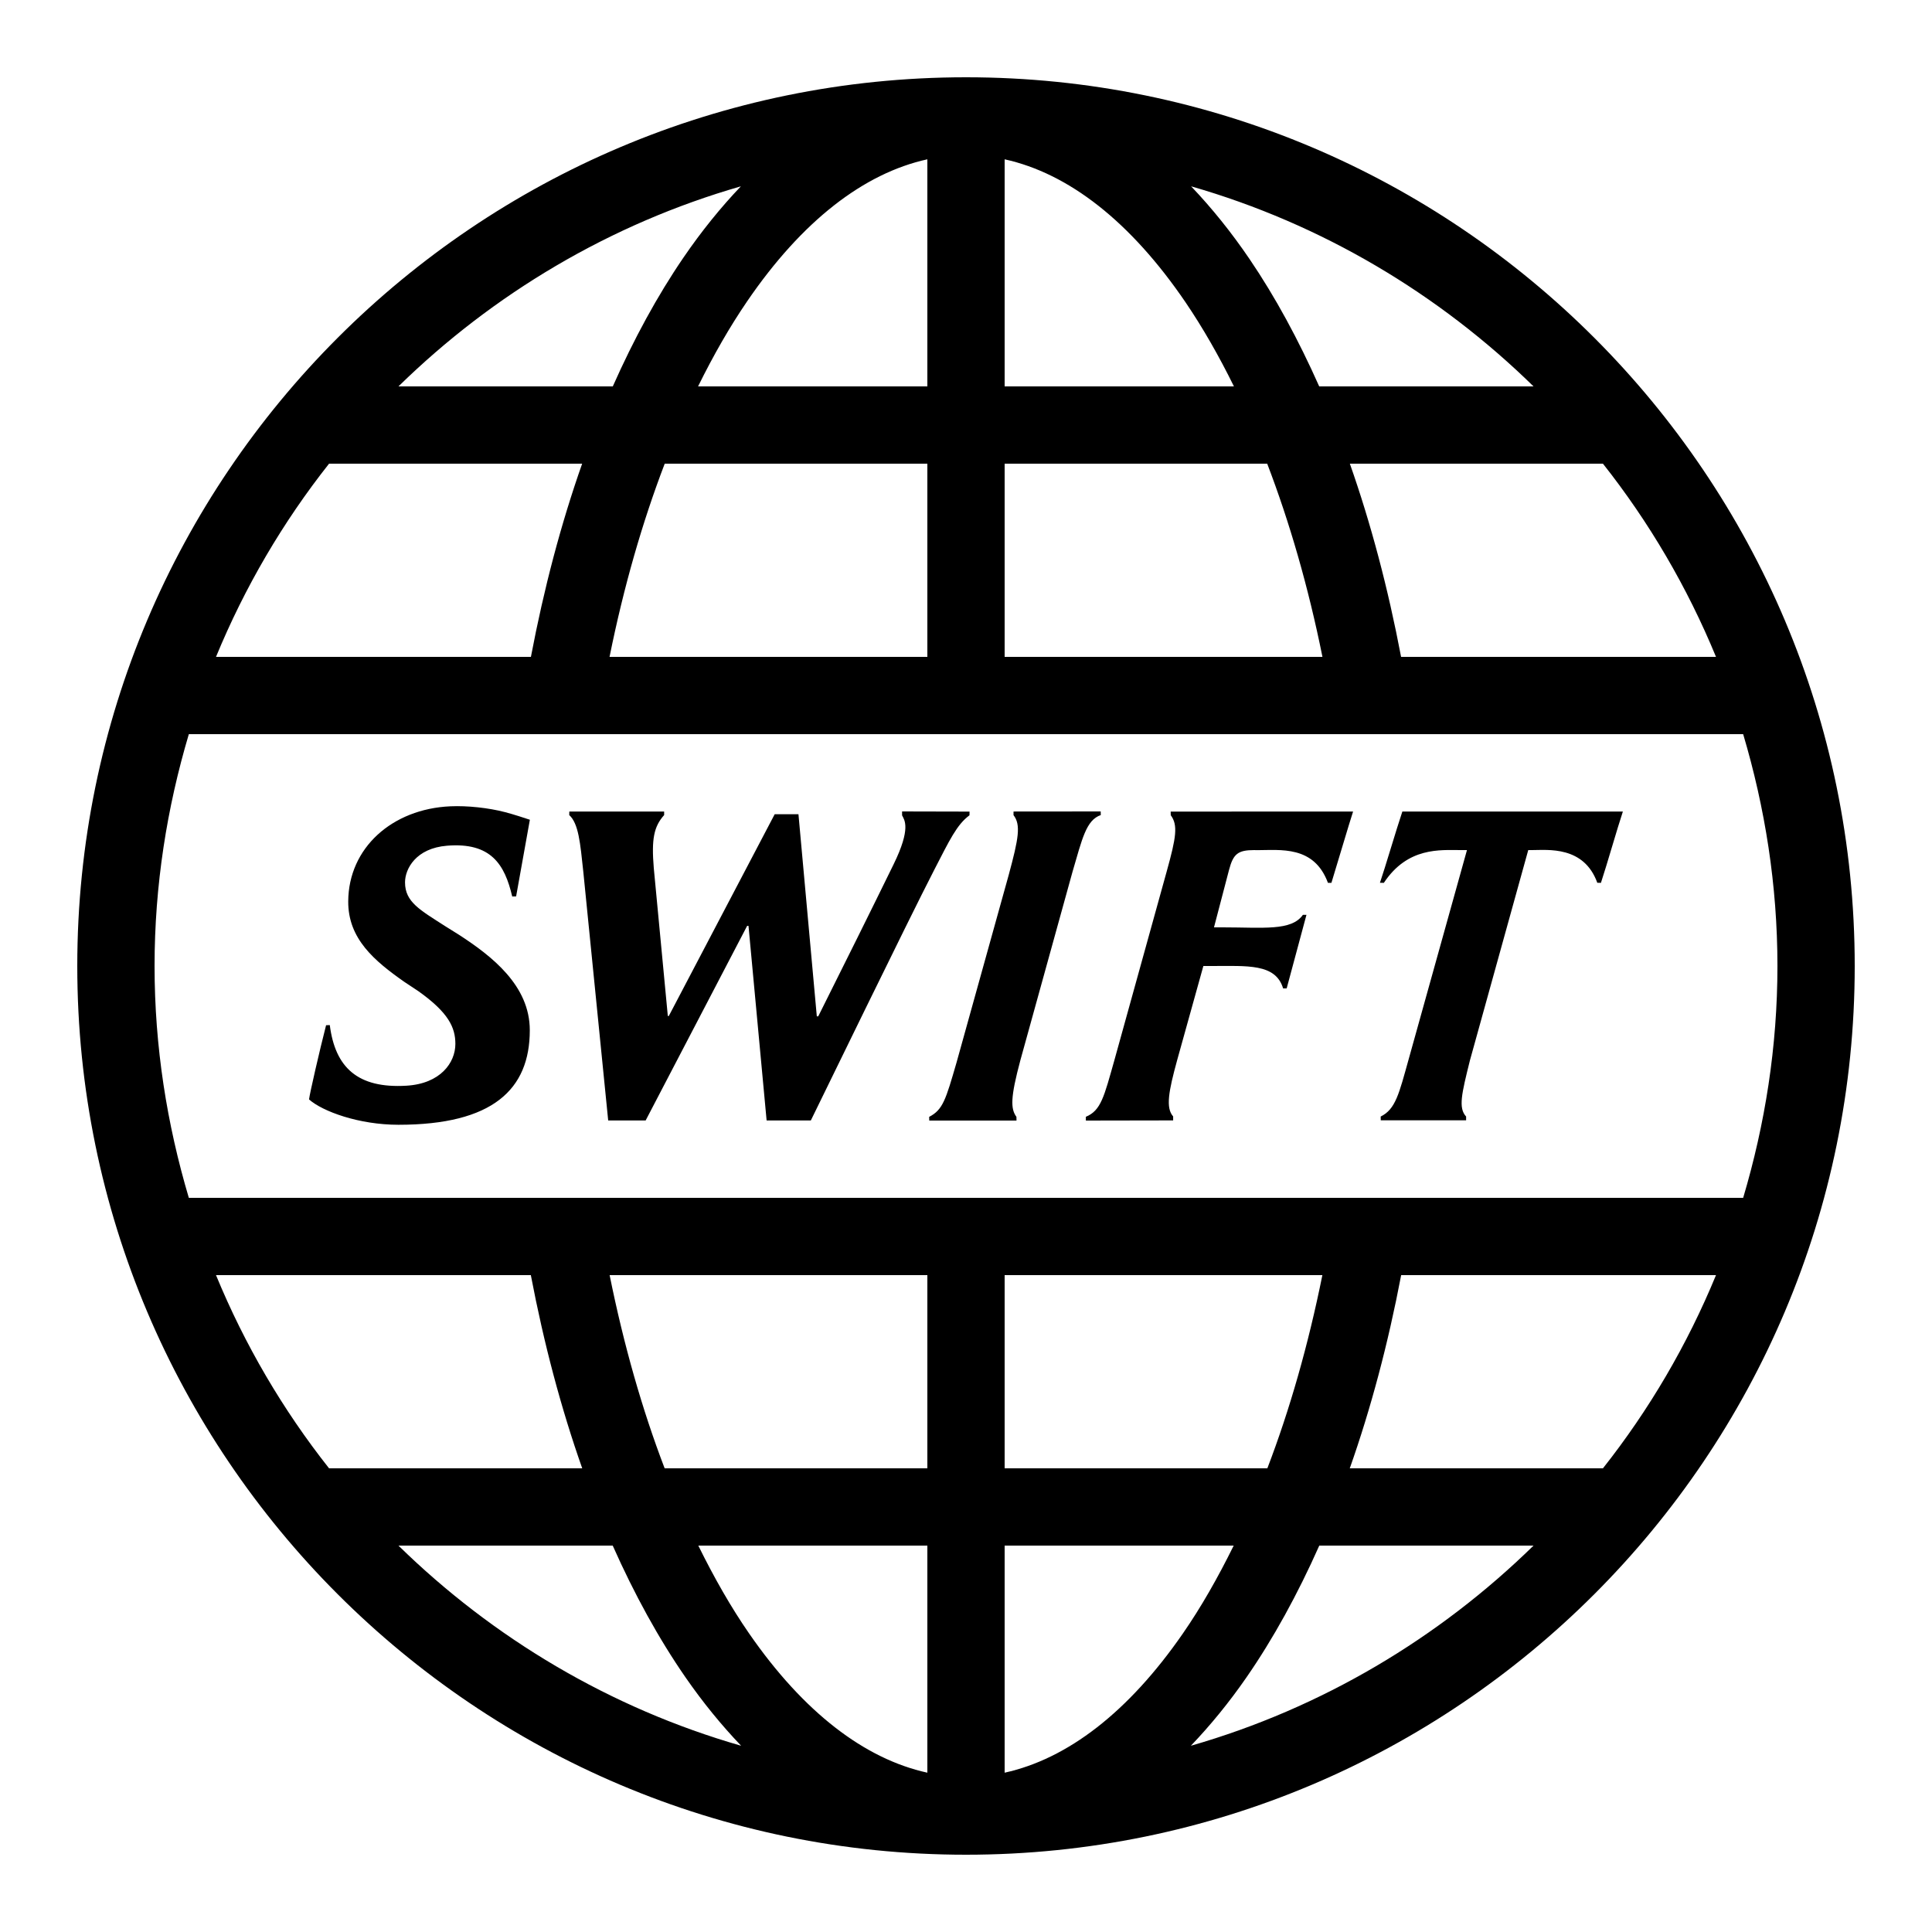
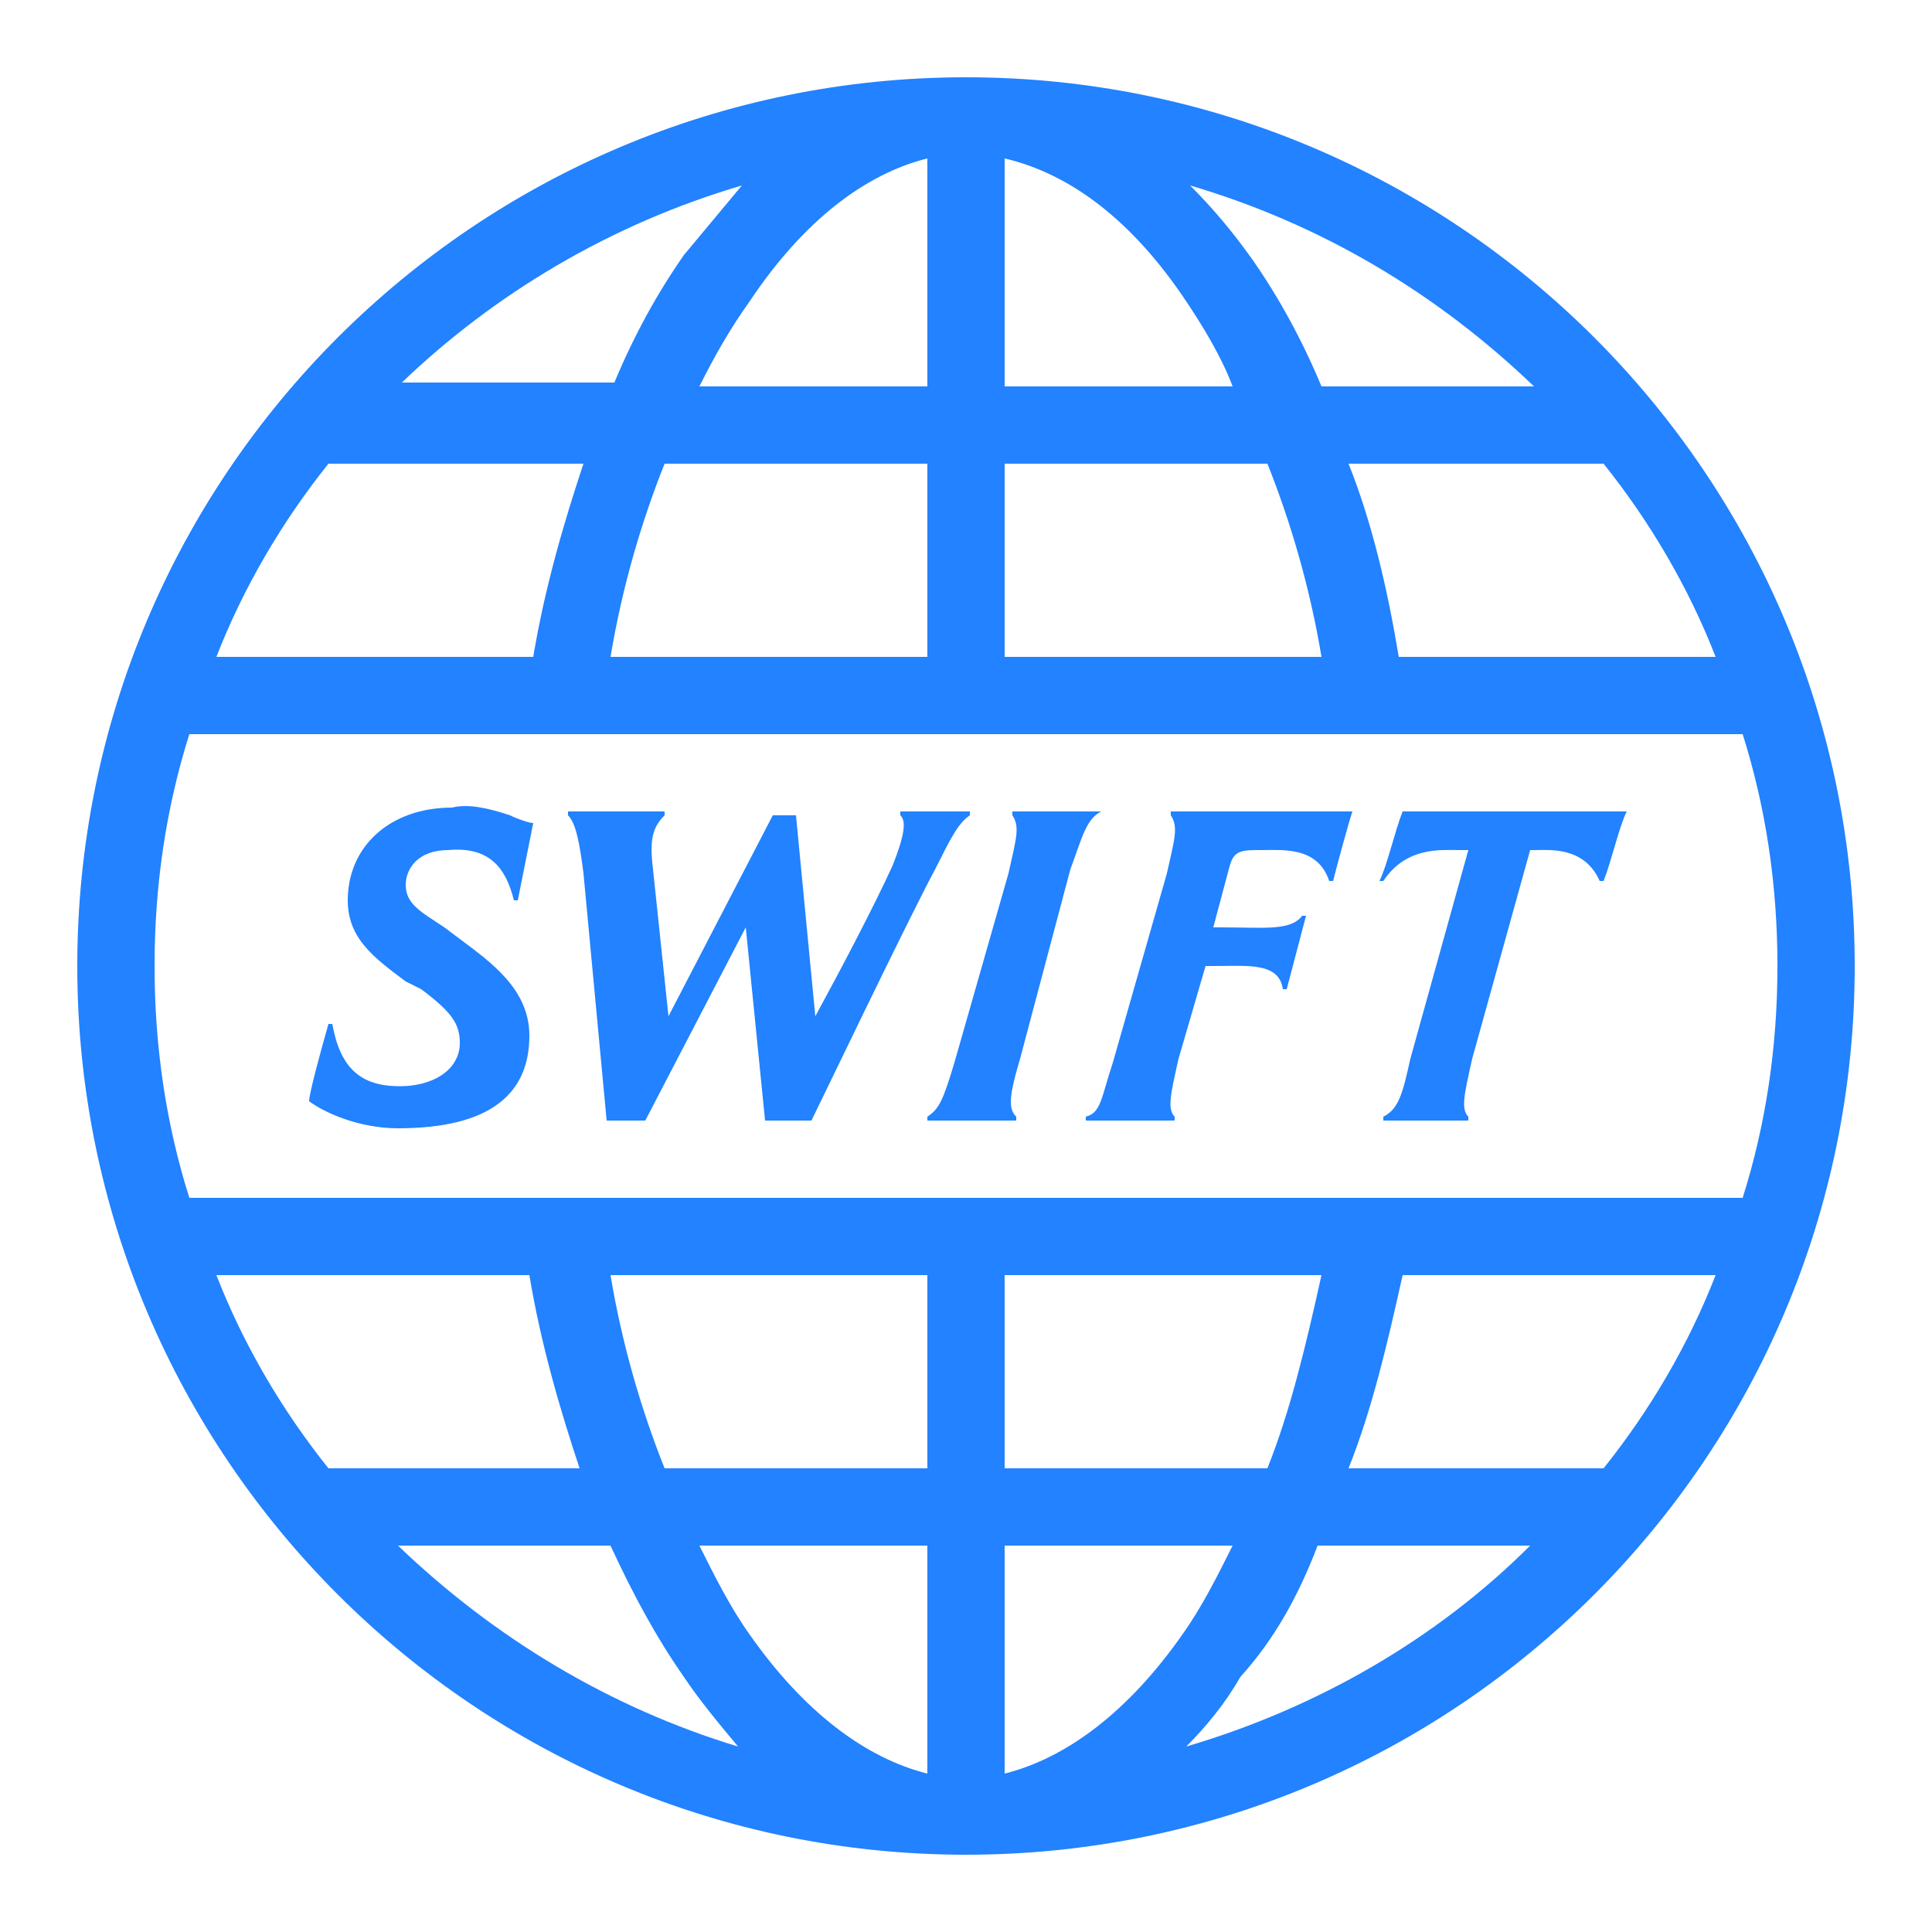
- <svg xmlns="http://www.w3.org/2000/svg" fill="#000000" viewBox="0 0 50 50" width="50px" height="50px">
-   <path d="M 25 2 C 12.309 2 2 12.309 2 25 C 2 37.691 12.309 48 25 48 C 37.691 48 48 37.691 48 25 C 48 12.309 37.691 2 25 2 z M 24 4.123 L 24 10 L 18.066 10 C 18.463 9.194 18.888 8.453 19.338 7.795 C 20.757 5.718 22.355 4.484 24 4.123 z M 26 4.123 C 27.654 4.486 29.26 5.733 30.686 7.83 C 31.127 8.48 31.544 9.207 31.934 10 L 26 10 L 26 4.123 z M 19.174 4.822 C 18.647 5.374 18.15 5.99 17.688 6.666 C 17.012 7.654 16.403 8.776 15.859 10 L 10.312 10 C 12.761 7.604 15.788 5.796 19.174 4.822 z M 30.826 4.822 C 34.212 5.796 37.239 7.604 39.688 10 L 34.141 10 C 33.604 8.793 33.004 7.684 32.34 6.707 C 31.87 6.015 31.363 5.385 30.826 4.822 z M 8.516 12 L 15.066 12 C 14.522 13.544 14.078 15.22 13.74 17 L 5.59 17 C 6.335 15.192 7.321 13.512 8.516 12 z M 17.203 12 L 24 12 L 24 17 L 15.775 17 C 16.14 15.19 16.625 13.51 17.203 12 z M 26 12 L 32.795 12 C 33.374 13.511 33.86 15.189 34.225 17 L 26 17 L 26 12 z M 34.934 12 L 41.484 12 C 42.679 13.512 43.665 15.192 44.41 17 L 36.26 17 C 35.922 15.221 35.478 13.544 34.934 12 z M 4.887 19 L 45.113 19 C 45.679 20.903 46 22.911 46 25 C 46 27.088 45.679 29.097 45.113 31 L 4.887 31 C 4.321 29.097 4 27.088 4 25 C 4 22.911 4.321 20.903 4.887 19 z M 11.656 20.867 C 10.149 20.934 9.02 21.943 9.012 23.326 C 9.006 24.3 9.695 24.87 10.463 25.41 L 10.828 25.652 C 11.607 26.206 11.785 26.591 11.785 27.016 C 11.785 27.502 11.399 28.046 10.518 28.098 C 9.259 28.173 8.674 27.628 8.535 26.529 L 8.439 26.533 C 8.271 27.186 8.013 28.311 7.998 28.453 C 8.351 28.766 9.293 29.109 10.311 29.109 C 12.751 29.109 13.711 28.196 13.711 26.662 C 13.711 25.501 12.725 24.743 11.883 24.195 L 11.518 23.967 C 10.872 23.55 10.482 23.346 10.482 22.836 C 10.482 22.483 10.766 21.952 11.568 21.887 C 12.709 21.794 13.063 22.374 13.256 23.201 L 13.357 23.199 L 13.713 21.215 C 13.59 21.174 13.29 21.075 13.07 21.018 C 12.646 20.907 12.095 20.847 11.656 20.867 z M 23.346 21 L 23.346 21.102 C 23.407 21.222 23.584 21.433 23.127 22.367 C 22.606 23.434 21.768 25.122 21.176 26.303 L 21.139 26.303 L 20.664 21.072 L 20.049 21.072 L 17.309 26.293 L 17.283 26.293 L 16.92 22.467 C 16.857 21.715 16.922 21.391 17.188 21.094 L 17.188 21.002 L 14.734 21.002 L 14.732 21.094 C 14.973 21.315 15.016 21.808 15.096 22.562 L 15.74 28.998 L 16.709 28.998 L 19.336 23.961 L 19.371 23.961 L 19.84 28.998 L 20.984 28.998 C 21.161 28.642 23.509 23.808 24.178 22.512 C 24.575 21.742 24.763 21.34 25.09 21.1 L 25.092 21.004 L 23.346 21 z M 28.486 21 L 26.23 21.002 L 26.23 21.096 C 26.424 21.347 26.362 21.695 26.105 22.645 L 24.754 27.502 C 24.476 28.459 24.403 28.72 24.047 28.904 L 24.049 29 L 26.307 29 L 26.305 28.904 C 26.153 28.695 26.147 28.408 26.408 27.436 L 27.758 22.557 C 28.006 21.712 28.109 21.223 28.488 21.094 L 28.486 21 z M 35.018 21.002 L 30.297 21.004 L 30.299 21.098 C 30.489 21.353 30.441 21.667 30.193 22.557 L 28.836 27.453 C 28.575 28.373 28.495 28.742 28.102 28.902 L 28.102 29 L 30.361 28.996 L 30.361 28.893 C 30.165 28.673 30.241 28.25 30.467 27.428 L 31.143 25 L 31.359 25 C 32.276 25.001 33.012 24.93 33.207 25.58 L 33.299 25.58 L 33.811 23.676 L 33.719 23.676 C 33.422 24.1 32.691 24 31.648 24 L 31.418 24 L 31.807 22.514 C 31.916 22.101 32.034 22 32.459 22 L 32.523 22.002 C 33.137 22.002 34.007 21.875 34.367 22.848 L 34.457 22.848 C 34.606 22.367 34.914 21.317 35.018 21.002 z M 36.293 21.002 C 36.125 21.503 35.852 22.439 35.713 22.846 L 35.814 22.848 C 36.431 21.916 37.273 22 37.803 22 L 37.965 22 L 36.453 27.424 C 36.206 28.308 36.117 28.707 35.732 28.896 L 35.734 28.994 L 37.943 28.994 L 37.943 28.896 C 37.737 28.674 37.826 28.309 38.043 27.438 L 39.551 22 L 39.648 22 C 40.055 22 40.99 21.885 41.338 22.846 L 41.432 22.848 C 41.598 22.344 41.849 21.456 42 21.002 L 36.293 21.002 z M 5.59 33 L 13.738 33 C 14.077 34.78 14.523 36.456 15.068 38 L 8.516 38 C 7.321 36.488 6.335 34.808 5.59 33 z M 15.777 33 L 24 33 L 24 38 L 17.201 38 C 16.623 36.491 16.142 34.808 15.777 33 z M 26 33 L 34.223 33 C 33.858 34.808 33.377 36.491 32.799 38 L 26 38 L 26 33 z M 36.262 33 L 44.41 33 C 43.665 34.808 42.679 36.488 41.484 38 L 34.932 38 C 35.477 36.456 35.923 34.78 36.262 33 z M 10.312 40 L 15.857 40 C 16.417 41.259 17.046 42.406 17.744 43.414 C 18.192 44.061 18.673 44.649 19.18 45.18 C 15.791 44.206 12.762 42.397 10.312 40 z M 18.072 40 L 24 40 L 24 45.877 C 22.375 45.521 20.797 44.312 19.389 42.277 C 18.921 41.602 18.483 40.834 18.072 40 z M 26 40 L 31.928 40 C 31.517 40.834 31.079 41.602 30.611 42.277 C 29.203 44.312 27.625 45.521 26 45.877 L 26 40 z M 34.143 40 L 39.688 40 C 37.238 42.397 34.209 44.206 30.82 45.18 C 31.327 44.649 31.808 44.061 32.256 43.414 C 32.954 42.406 33.583 41.259 34.143 40 z" />
+ <svg xmlns="http://www.w3.org/2000/svg" version="1.1" id="Слой_1" x="0px" y="0px" viewBox="0 0 50 50" style="enable-background:new 0 0 50 50;" xml:space="preserve">
+   <style type="text/css">
+ 	.st0{fill:#2282FF;}
+ </style>
+   <path class="st0" d="M25,2C12.3,2,2,12.3,2,25s10.3,23,23,23s23-10.3,23-23S37.7,2,25,2z M24,4.1V10h-5.9c0.4-0.8,0.8-1.5,1.3-2.2  C20.8,5.7,22.4,4.5,24,4.1z M26,4.1c1.7,0.4,3.3,1.6,4.7,3.7c0.4,0.6,0.9,1.4,1.2,2.2H26V4.1z M19.2,4.8c-0.5,0.6-1,1.2-1.5,1.8  c-0.7,1-1.3,2.1-1.8,3.3h-5.5C12.8,7.6,15.8,5.8,19.2,4.8z M30.8,4.8c3.4,1,6.4,2.8,8.9,5.2h-5.5c-0.5-1.2-1.1-2.3-1.8-3.3  C31.9,6,31.4,5.4,30.8,4.8z M8.5,12h6.6c-0.5,1.5-1,3.2-1.3,5H5.6C6.3,15.2,7.3,13.5,8.5,12z M17.2,12H24v5h-8.2  C16.1,15.2,16.6,13.5,17.2,12z M26,12h6.8c0.6,1.5,1.1,3.2,1.4,5H26V12z M34.9,12h6.6c1.2,1.5,2.2,3.2,2.9,5h-8.2  C35.9,15.2,35.5,13.5,34.9,12z M4.9,19h40.2c0.6,1.9,0.9,3.9,0.9,6c0,2.1-0.3,4.1-0.9,6H4.9C4.3,29.1,4,27.1,4,25  C4,22.9,4.3,20.9,4.9,19z M11.7,20.9C10.1,20.9,9,21.9,9,23.3c0,1,0.7,1.5,1.5,2.1l0.4,0.2c0.8,0.6,1,0.9,1,1.4c0,0.5-0.4,1-1.3,1.1  c-1.3,0.1-1.8-0.5-2-1.6l-0.1,0C8.3,27.2,8,28.3,8,28.5c0.4,0.3,1.3,0.7,2.3,0.7c2.4,0,3.4-0.9,3.4-2.4c0-1.2-1-1.9-1.8-2.5L11.5,24  c-0.6-0.4-1-0.6-1-1.1c0-0.4,0.3-0.9,1.1-0.9c1.1-0.1,1.5,0.5,1.7,1.3l0.1,0l0.4-2c-0.1,0-0.4-0.1-0.6-0.2  C12.6,20.9,12.1,20.8,11.7,20.9z M23.3,21v0.1c0.1,0.1,0.2,0.3-0.2,1.3c-0.5,1.1-1.4,2.8-2,3.9h0l-0.5-5.2H20l-2.7,5.2h0l-0.4-3.8  c-0.1-0.8,0-1.1,0.3-1.4V21h-2.5l0,0.1c0.2,0.2,0.3,0.7,0.4,1.5l0.6,6.4h1l2.6-5h0l0.5,5H21c0.2-0.4,2.5-5.2,3.2-6.5  c0.4-0.8,0.6-1.2,0.9-1.4l0-0.1L23.3,21z M28.5,21l-2.3,0v0.1c0.2,0.3,0.1,0.6-0.1,1.5l-1.4,4.9c-0.3,1-0.4,1.2-0.7,1.4l0,0.1h2.3  l0-0.1c-0.2-0.2-0.2-0.5,0.1-1.5l1.3-4.9C28,21.7,28.1,21.2,28.5,21L28.5,21z M35,21l-4.7,0l0,0.1c0.2,0.3,0.1,0.6-0.1,1.5l-1.4,4.9  c-0.3,0.9-0.3,1.3-0.7,1.4V29l2.3,0v-0.1c-0.2-0.2-0.1-0.6,0.1-1.5l0.7-2.4h0.2c0.9,0,1.7-0.1,1.8,0.6h0.1l0.5-1.9h-0.1  c-0.3,0.4-1,0.3-2.1,0.3h-0.2l0.4-1.5c0.1-0.4,0.2-0.5,0.7-0.5l0.1,0c0.6,0,1.5-0.1,1.8,0.8h0.1C34.6,22.4,34.9,21.3,35,21z   M36.3,21c-0.2,0.5-0.4,1.4-0.6,1.8l0.1,0c0.6-0.9,1.5-0.8,2-0.8H38l-1.5,5.4c-0.2,0.9-0.3,1.3-0.7,1.5l0,0.1h2.2v-0.1  c-0.2-0.2-0.1-0.6,0.1-1.5l1.5-5.4h0.1c0.4,0,1.3-0.1,1.7,0.8l0.1,0c0.2-0.5,0.4-1.4,0.6-1.8H36.3z M5.6,33h8.1  c0.3,1.8,0.8,3.5,1.3,5H8.5C7.3,36.5,6.3,34.8,5.6,33z M15.8,33H24v5h-6.8C16.6,36.5,16.1,34.8,15.8,33z M26,33h8.2  c-0.4,1.8-0.8,3.5-1.4,5H26V33z M36.3,33h8.1c-0.7,1.8-1.7,3.5-2.9,5h-6.6C35.5,36.5,35.9,34.8,36.3,33z M10.3,40h5.5  c0.6,1.3,1.2,2.4,1.9,3.4c0.4,0.6,0.9,1.2,1.4,1.8C15.8,44.2,12.8,42.4,10.3,40z M18.1,40H24v5.9c-1.6-0.4-3.2-1.6-4.6-3.6  C18.9,41.6,18.5,40.8,18.1,40z M26,40h5.9c-0.4,0.8-0.8,1.6-1.3,2.3c-1.4,2-3,3.2-4.6,3.6V40z M34.1,40h5.5  c-2.4,2.4-5.5,4.2-8.9,5.2c0.5-0.5,1-1.1,1.4-1.8C33,42.4,33.6,41.3,34.1,40z" />
</svg>
